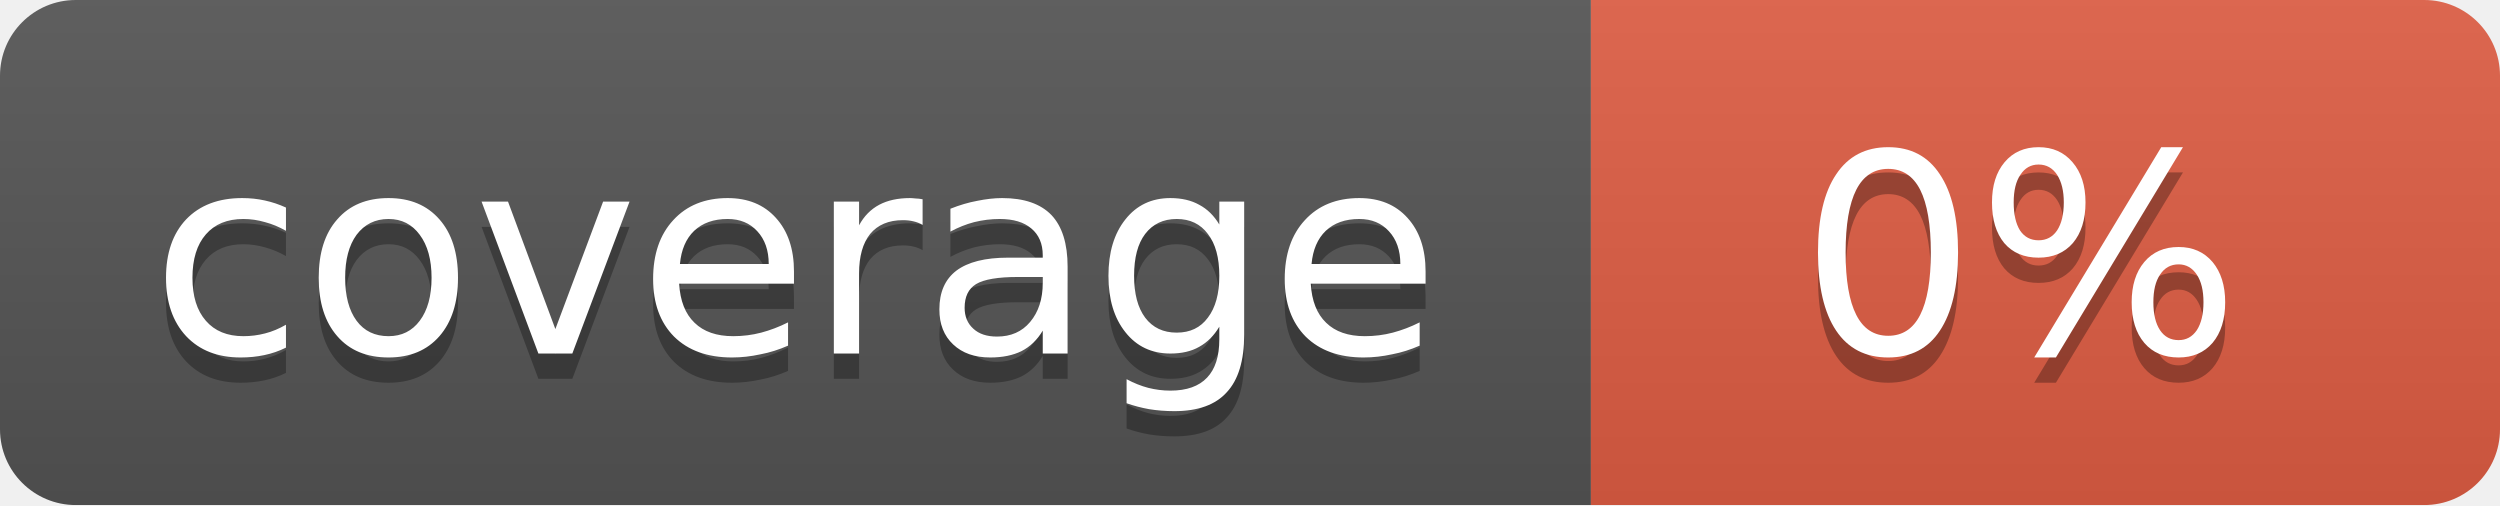
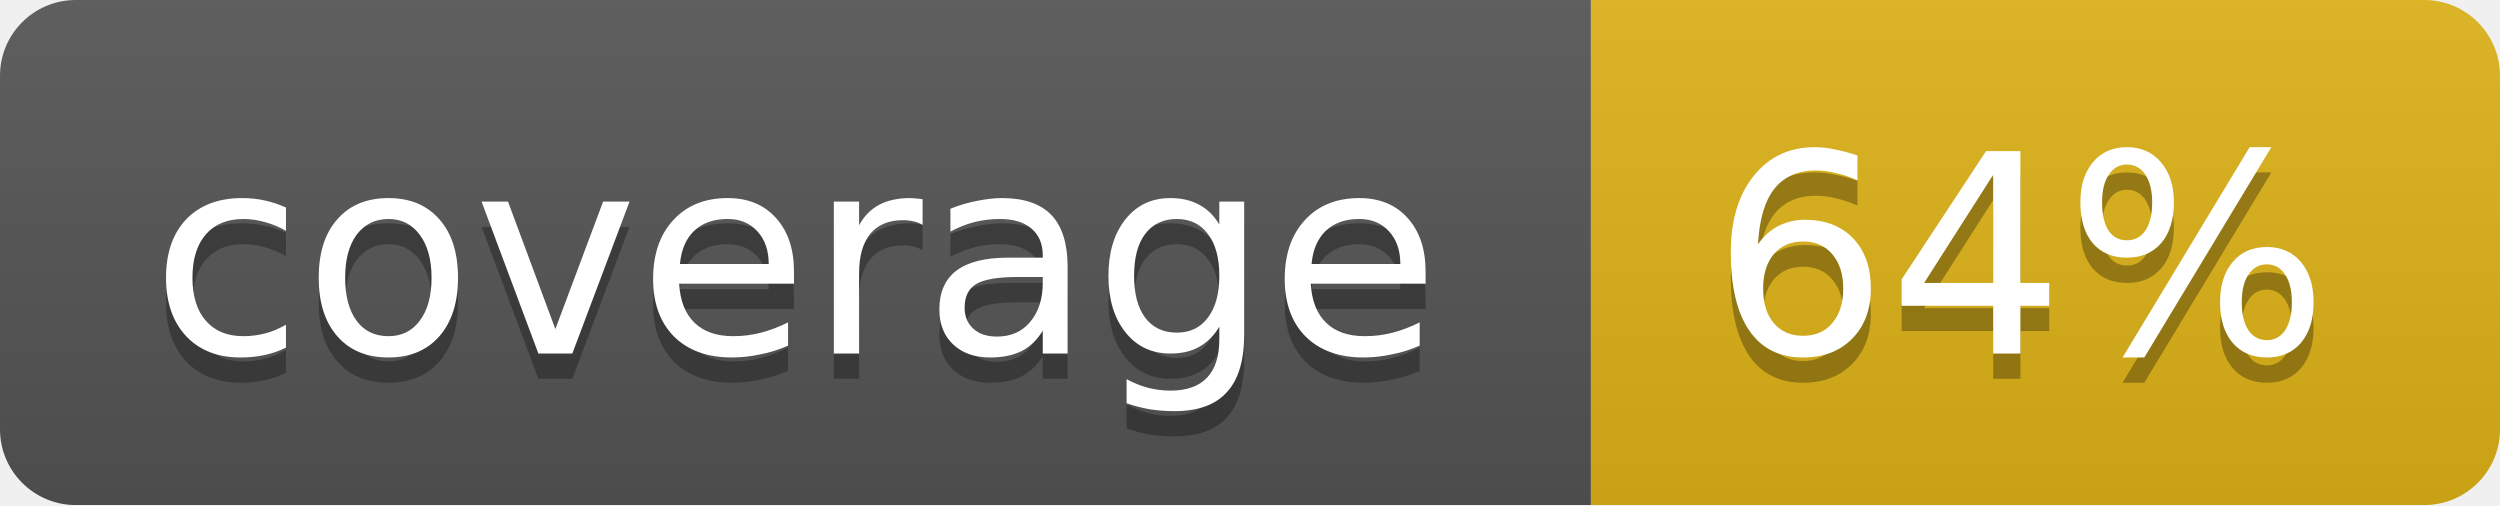
<svg xmlns="http://www.w3.org/2000/svg" width="99" height="20">
  <linearGradient id="b" x2="0" y2="100%">
    <stop offset="0" stop-color="#bbb" stop-opacity=".1" />
    <stop offset="1" stop-opacity=".1" />
  </linearGradient>
  <mask id="a">
    <rect width="99" height="20" rx="3" fill="#fff" />
  </mask>
  <g mask="url(#a)">
    <path fill="#555" d="M0 0h63v20H0z" />
-     <path fill="#e05d44" d="M63 0h36v20H63z" />
+     <path fill="#dfb317" d="M63 0h36v20H63z" />
    <path fill="url(#b)" d="M0 0h99v20H0z" />
  </g>
  <g fill="#fff" text-anchor="middle" font-family="DejaVu Sans,Verdana,Geneva,sans-serif" font-size="11">
    <text x="31.5" y="15" fill="#010101" fill-opacity=".3">coverage</text>
    <text x="31.5" y="14">coverage</text>
-     <text x="80" y="15" fill="#010101" fill-opacity=".3">0%</text>
-     <text x="80" y="14">0%</text>
+     <text x="80" y="15" fill="#010101" fill-opacity=".3">64%</text>
+     <text x="80" y="14">64%</text>
  </g>
</svg>
